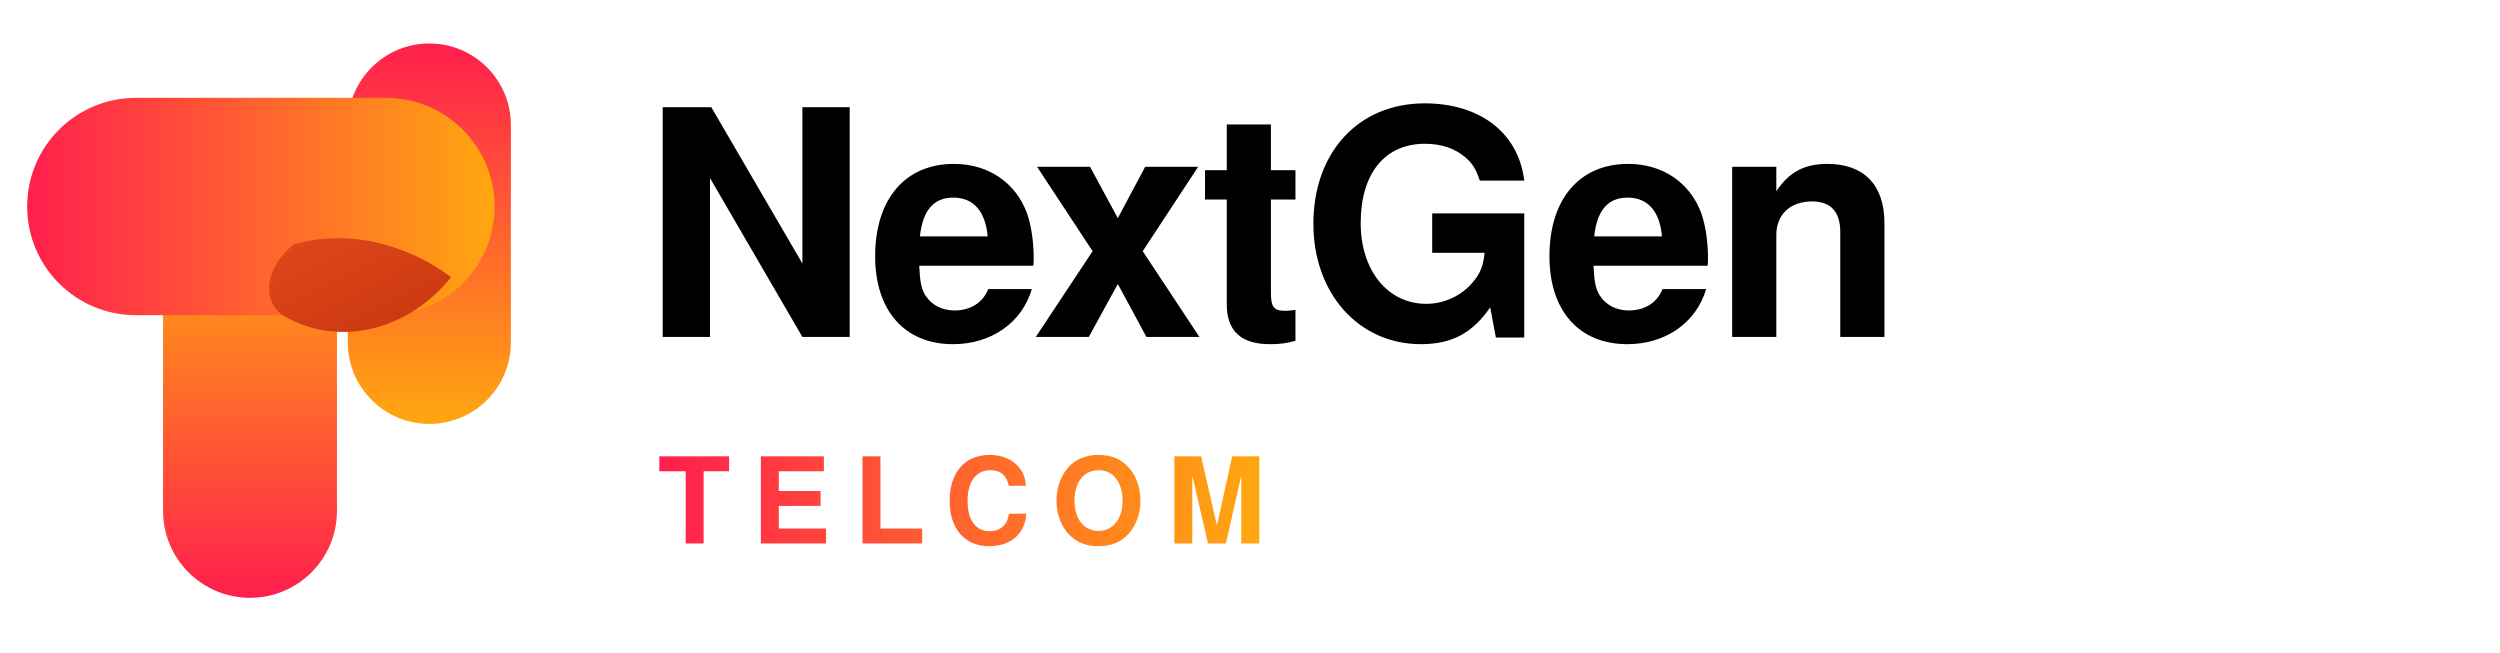
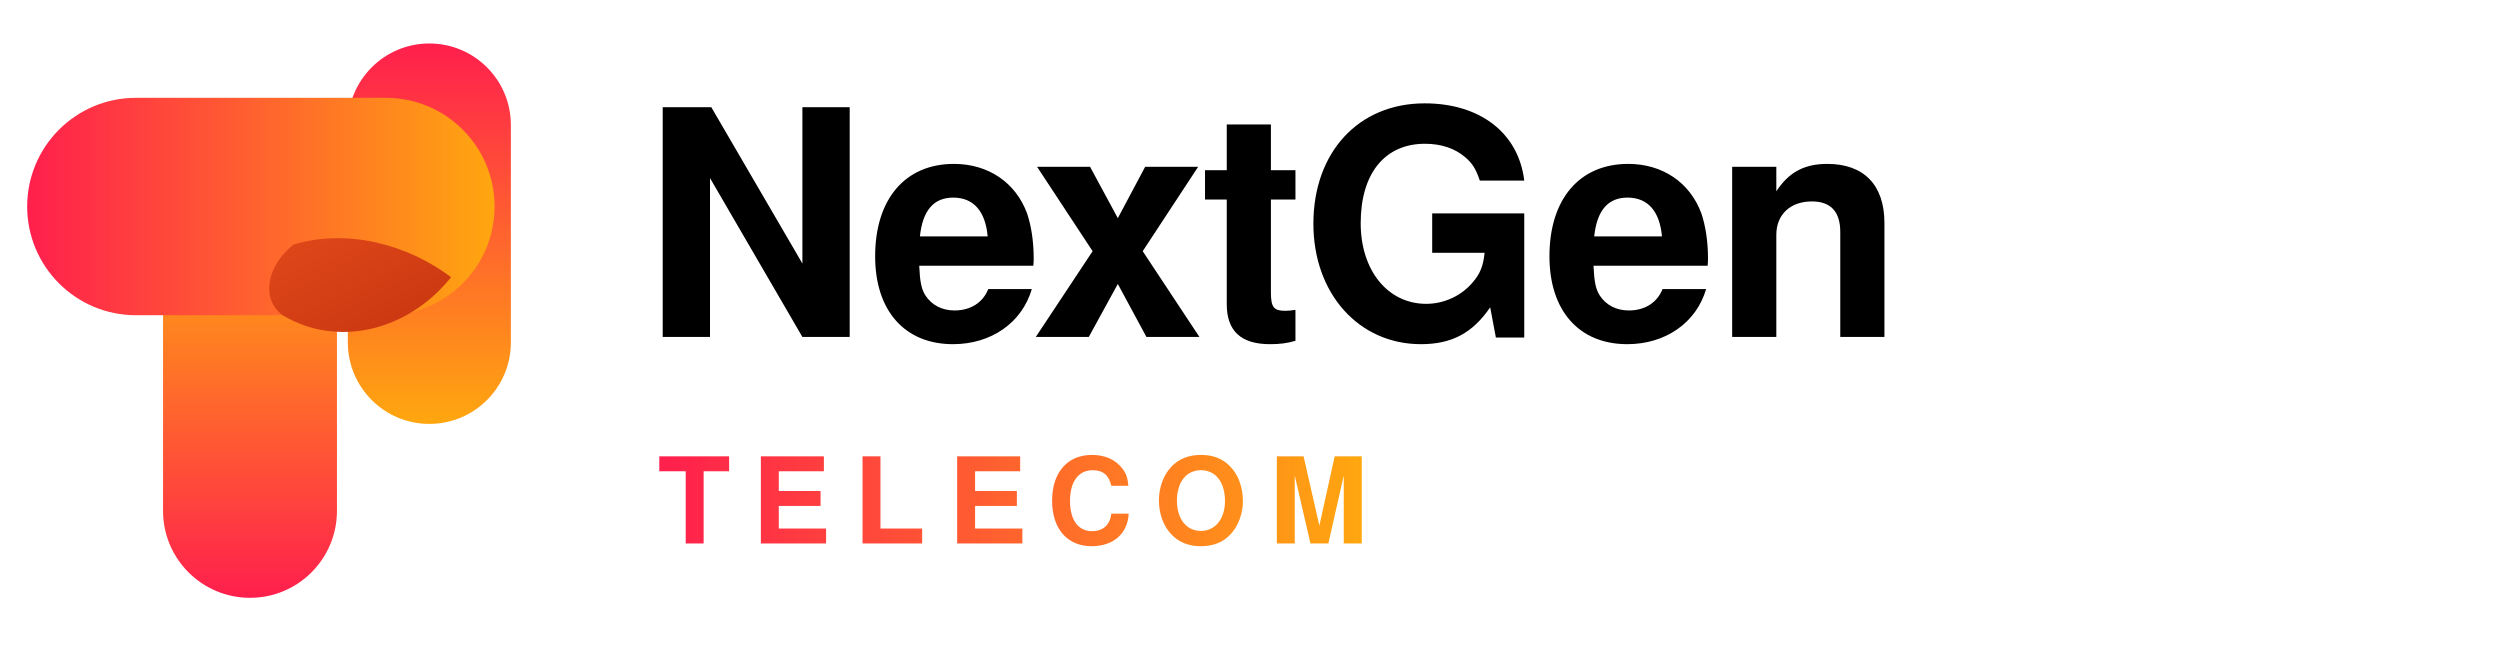
<svg xmlns="http://www.w3.org/2000/svg" viewBox="0 0 460 120">
  <defs>
    <linearGradient id="gradH" x1="0%" y1="0%" x2="100%" y2="0%">
      <stop offset="0%" stop-color="#FF1F4D" />
      <stop offset="100%" stop-color="#FFA70F" />
    </linearGradient>
    <linearGradient id="gradV" x1="0%" y1="100%" x2="0%" y2="0%">
      <stop offset="0%" stop-color="#FFA70F" />
      <stop offset="100%" stop-color="#FF1F4D" />
    </linearGradient>
    <linearGradient id="gradTail" x1="0%" y1="0%" x2="0%" y2="100%">
      <stop offset="0%" stop-color="#FFA70F" />
      <stop offset="100%" stop-color="#FF1F4D" />
    </linearGradient>
    <linearGradient id="gradFold" x1="0%" y1="0%" x2="100%" y2="100%">
      <stop offset="0%" stop-color="#E0481A" />
      <stop offset="100%" stop-color="#C7350F" />
    </linearGradient>
    <linearGradient id="telcomGrad" x1="0%" y1="0%" x2="100%" y2="0%">
      <stop offset="0%" stop-color="#FF1F4D" />
      <stop offset="100%" stop-color="#FFA70F" />
    </linearGradient>
  </defs>
  <g>
    <rect x="64" y="8" width="30" height="70" rx="15" fill="url(#gradV)" />
    <rect x="30" y="42" width="32" height="68" rx="16" fill="url(#gradTail)" />
    <rect x="5" y="18" width="86" height="40" rx="20" fill="url(#gradH)" />
    <path d="M54 45 C64 42 75 45 83 51 C75 61 62 64 52 58 C48 55 49 49 54 45 Z" fill="url(#gradFold)" />
  </g>
  <g transform="translate(118, 0)">
    <text x="0" y="62" font-family="Poppins, 'Arial Black', Helvetica, sans-serif" font-weight="800" font-size="58" fill="#000000" letter-spacing="-1">NextGen</text>
-     <text x="3" y="100" font-family="Poppins, 'Arial Black', Helvetica, sans-serif" font-weight="700" font-size="22" fill="url(#telcomGrad)" letter-spacing="4">TELCOM</text>
+     <text x="3" y="100" font-family="Poppins, 'Arial Black', Helvetica, sans-serif" font-weight="700" font-size="22" fill="url(#telcomGrad)" letter-spacing="4">TELECOM</text>
  </g>
</svg>
